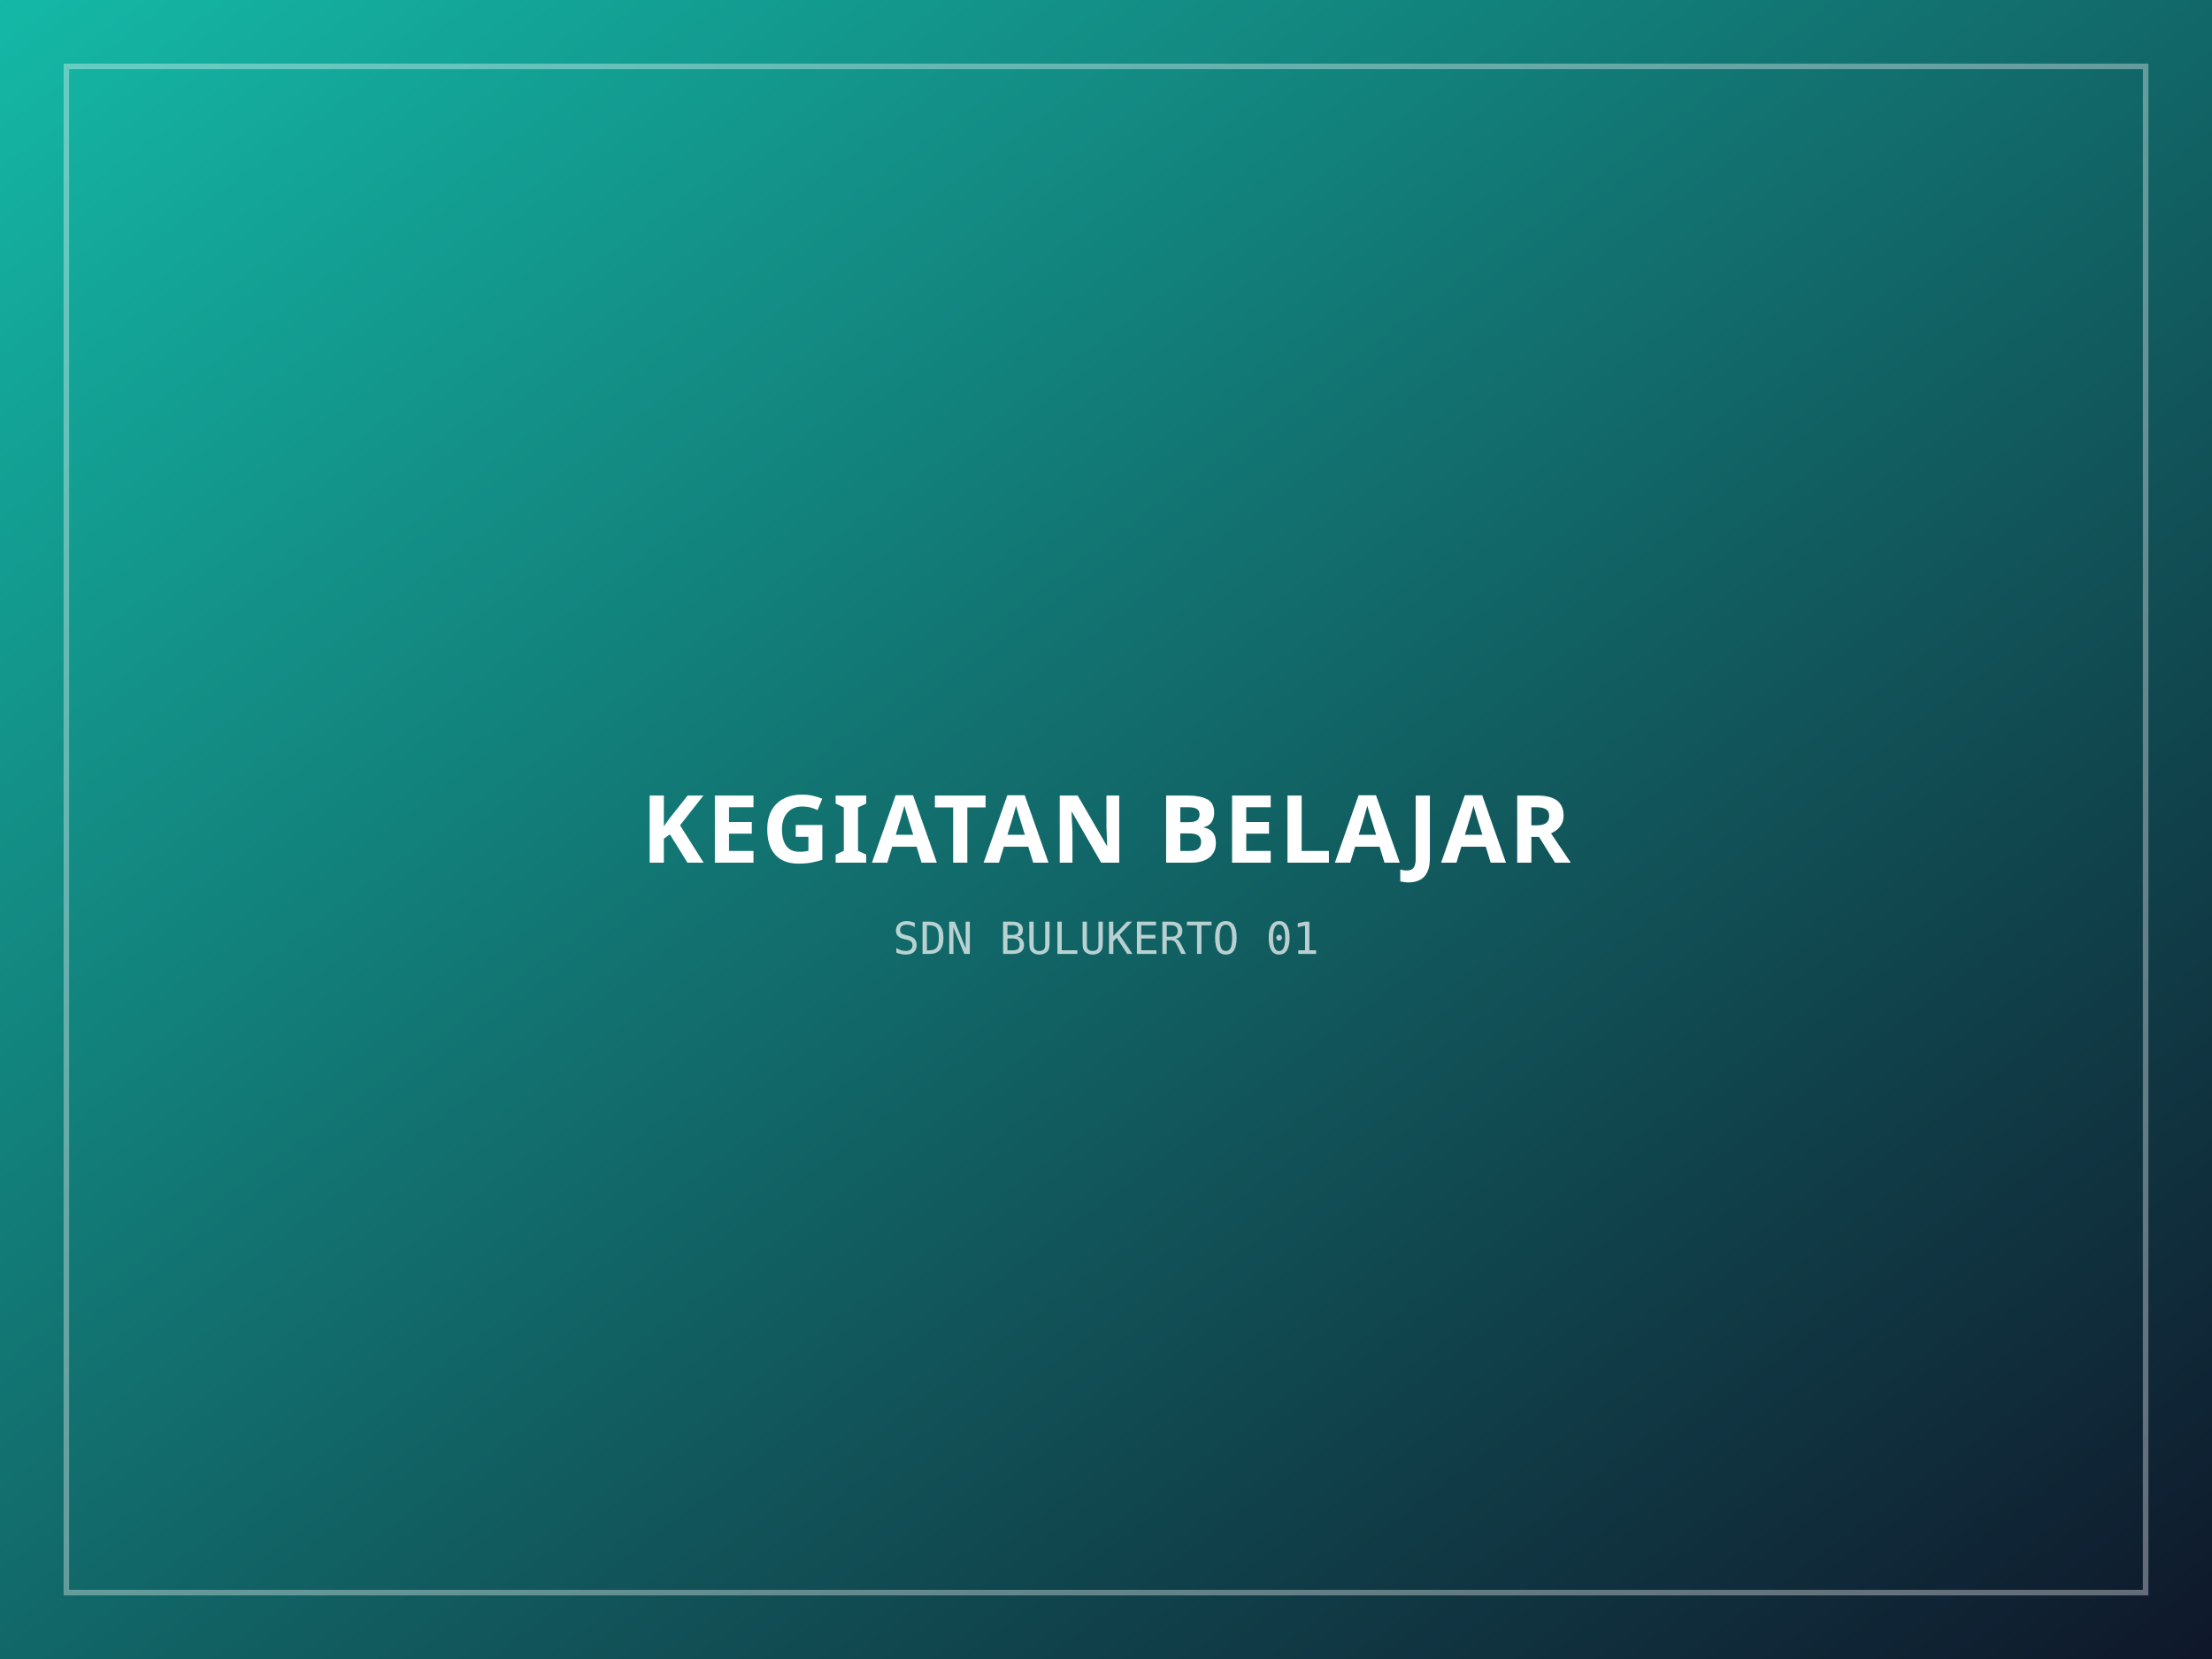
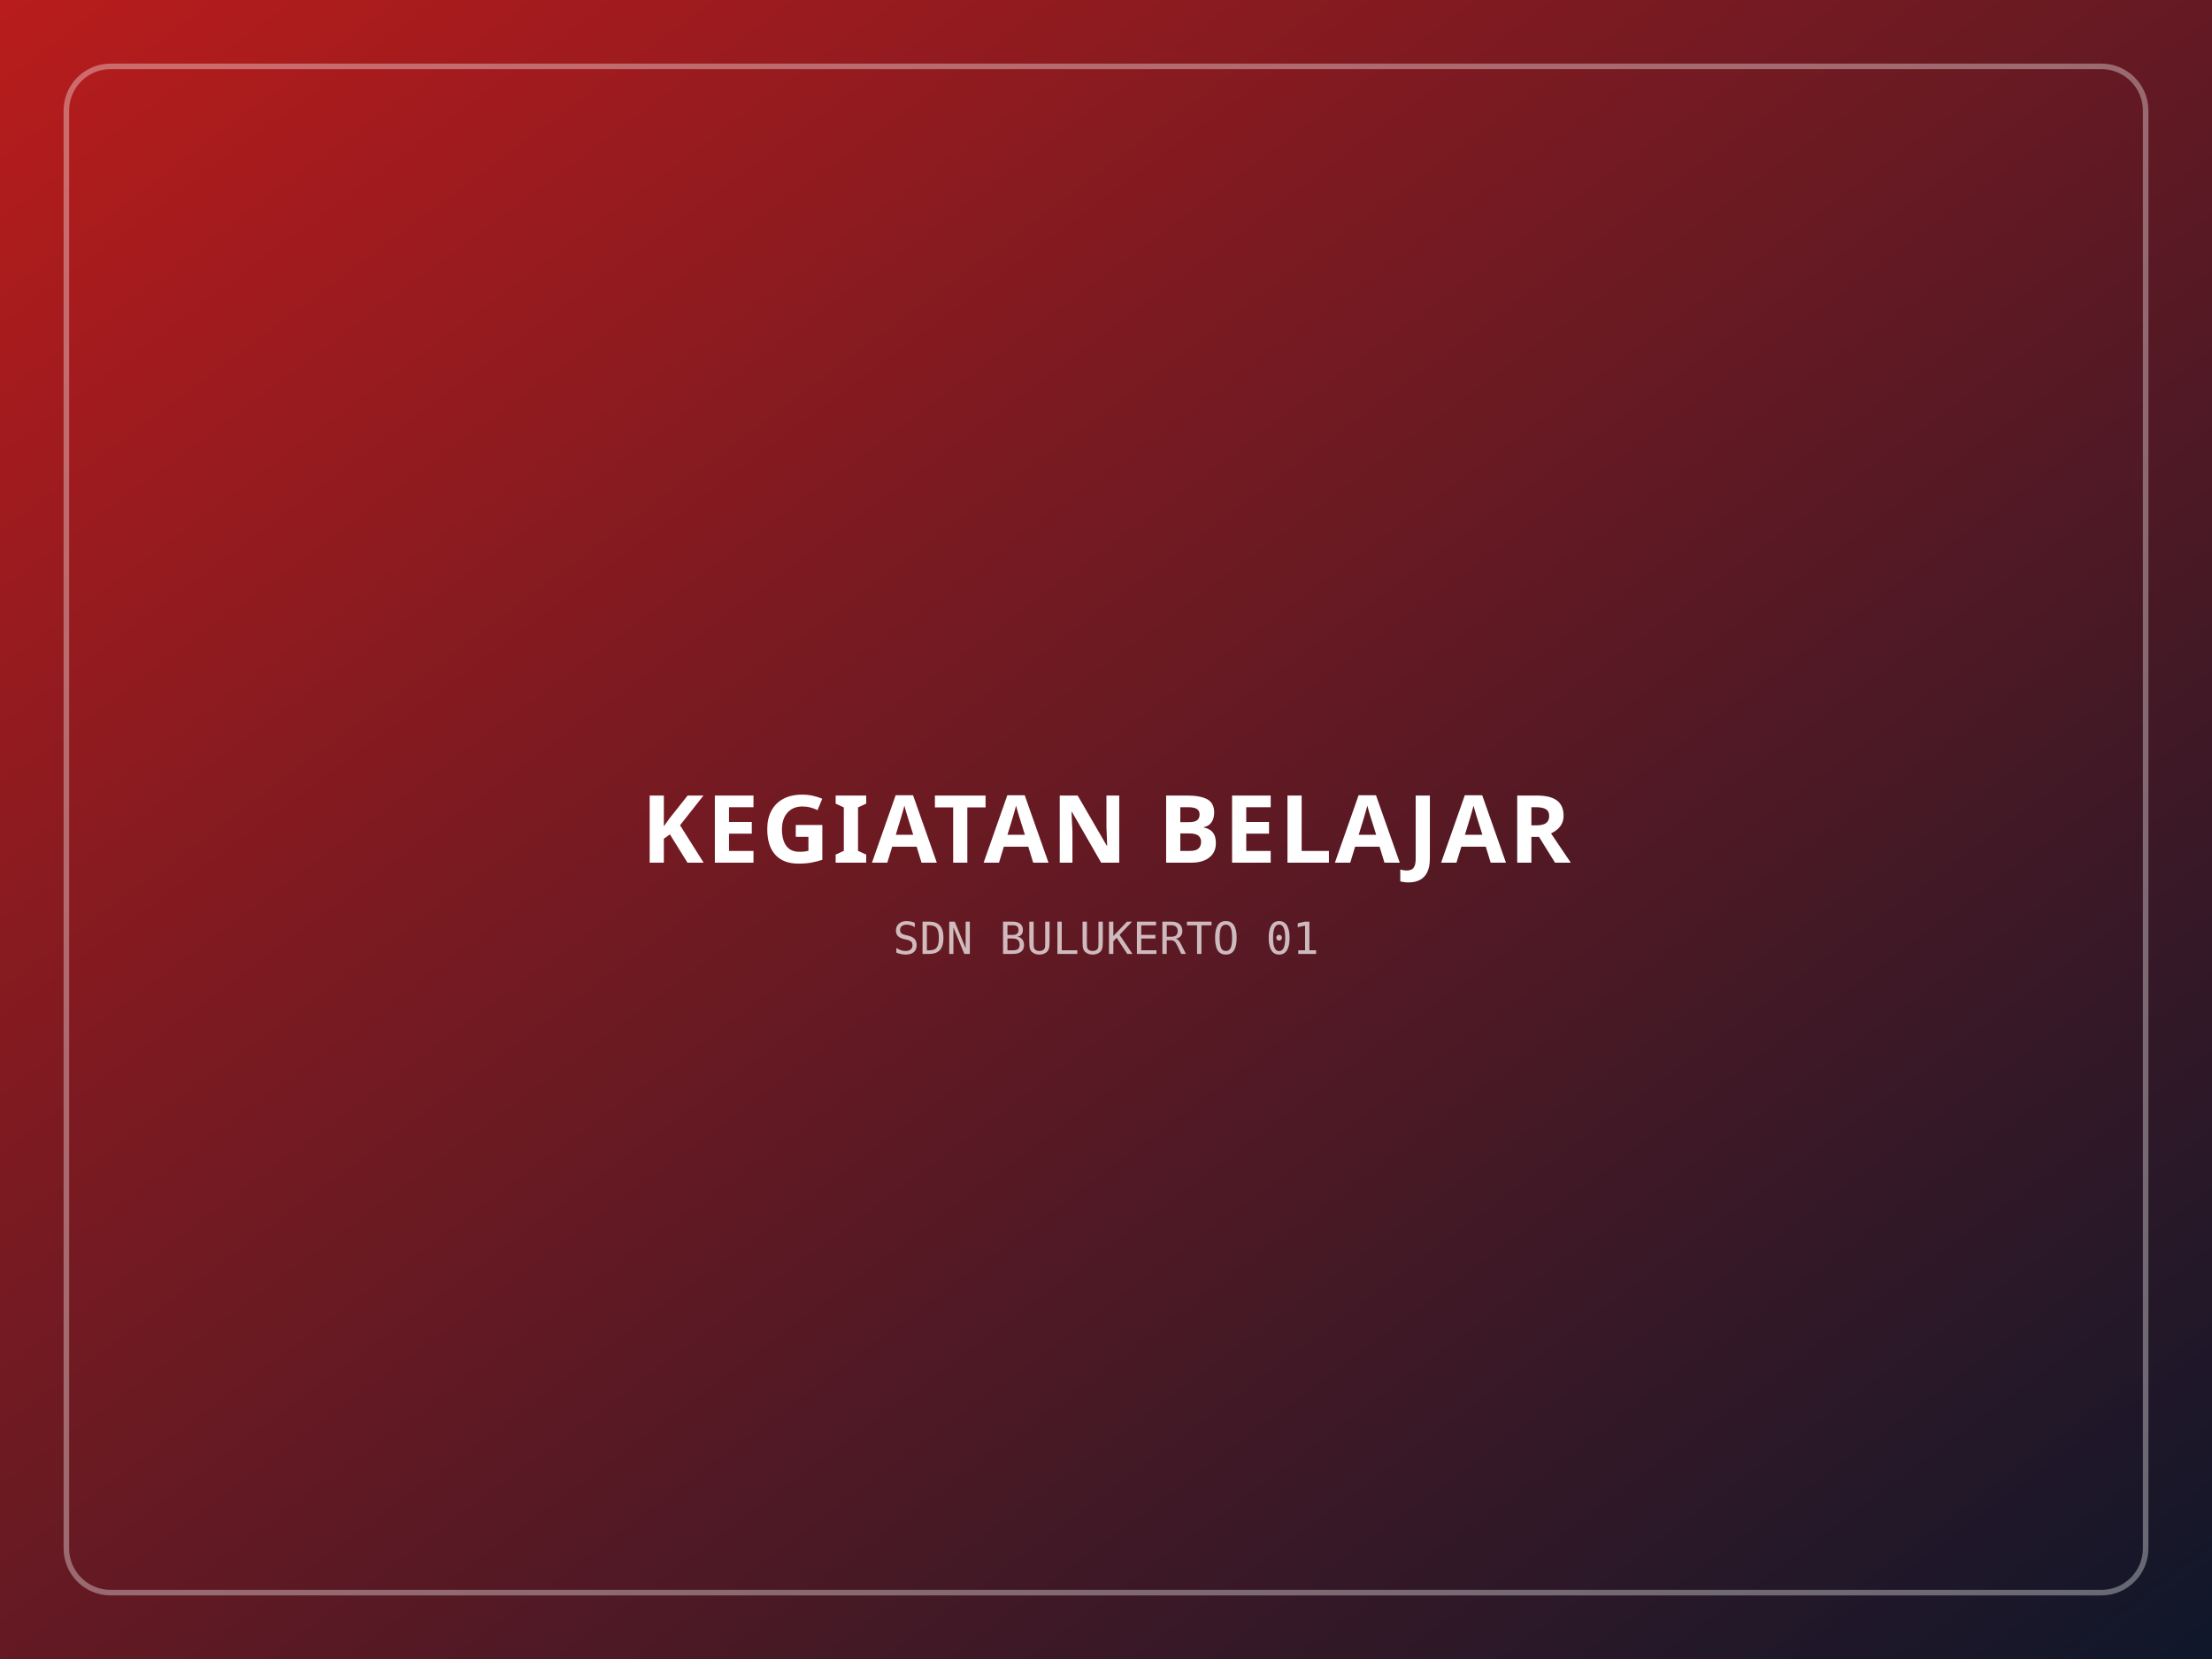
<svg xmlns="http://www.w3.org/2000/svg" width="800" height="600" viewBox="0 0 800 600">
  <defs>
    <linearGradient id="g" x1="0" y1="0" x2="1" y2="1">
-       <stop offset="0" stop-color="#14B8A6" />
-       <stop offset="1" stop-color="#0F172A" />
+       <stop offset="0" stop-color="#b91c1c" />
+       <stop offset="1" stop-color="#0f172a" />
    </linearGradient>
  </defs>
  <rect width="800" height="600" fill="url(#g)" />
-   <rect x="24" y="24" width="752" height="552" fill="none" stroke="#ffffff" stroke-opacity="0.35" stroke-width="2" />
-   <text x="400" y="300" font-family="'Space Grotesk',sans-serif" font-size="34" font-weight="700" fill="#ffffff" text-anchor="middle" dominant-baseline="middle" letter-spacing="1">KEGIATAN BELAJAR</text>
+   <rect x="24" y="24" width="752" height="552" rx="16" fill="none" stroke="#ffffff" stroke-opacity="0.35" stroke-width="2" />
+   <text x="400" y="300" font-family="Poppins,sans-serif" font-size="34" font-weight="700" fill="#ffffff" text-anchor="middle" dominant-baseline="middle" letter-spacing="1">KEGIATAN BELAJAR</text>
  <text x="400" y="345" font-family="monospace" font-size="16" fill="#ffffff" fill-opacity="0.7" text-anchor="middle">SDN BULUKERTO 01</text>
</svg>
